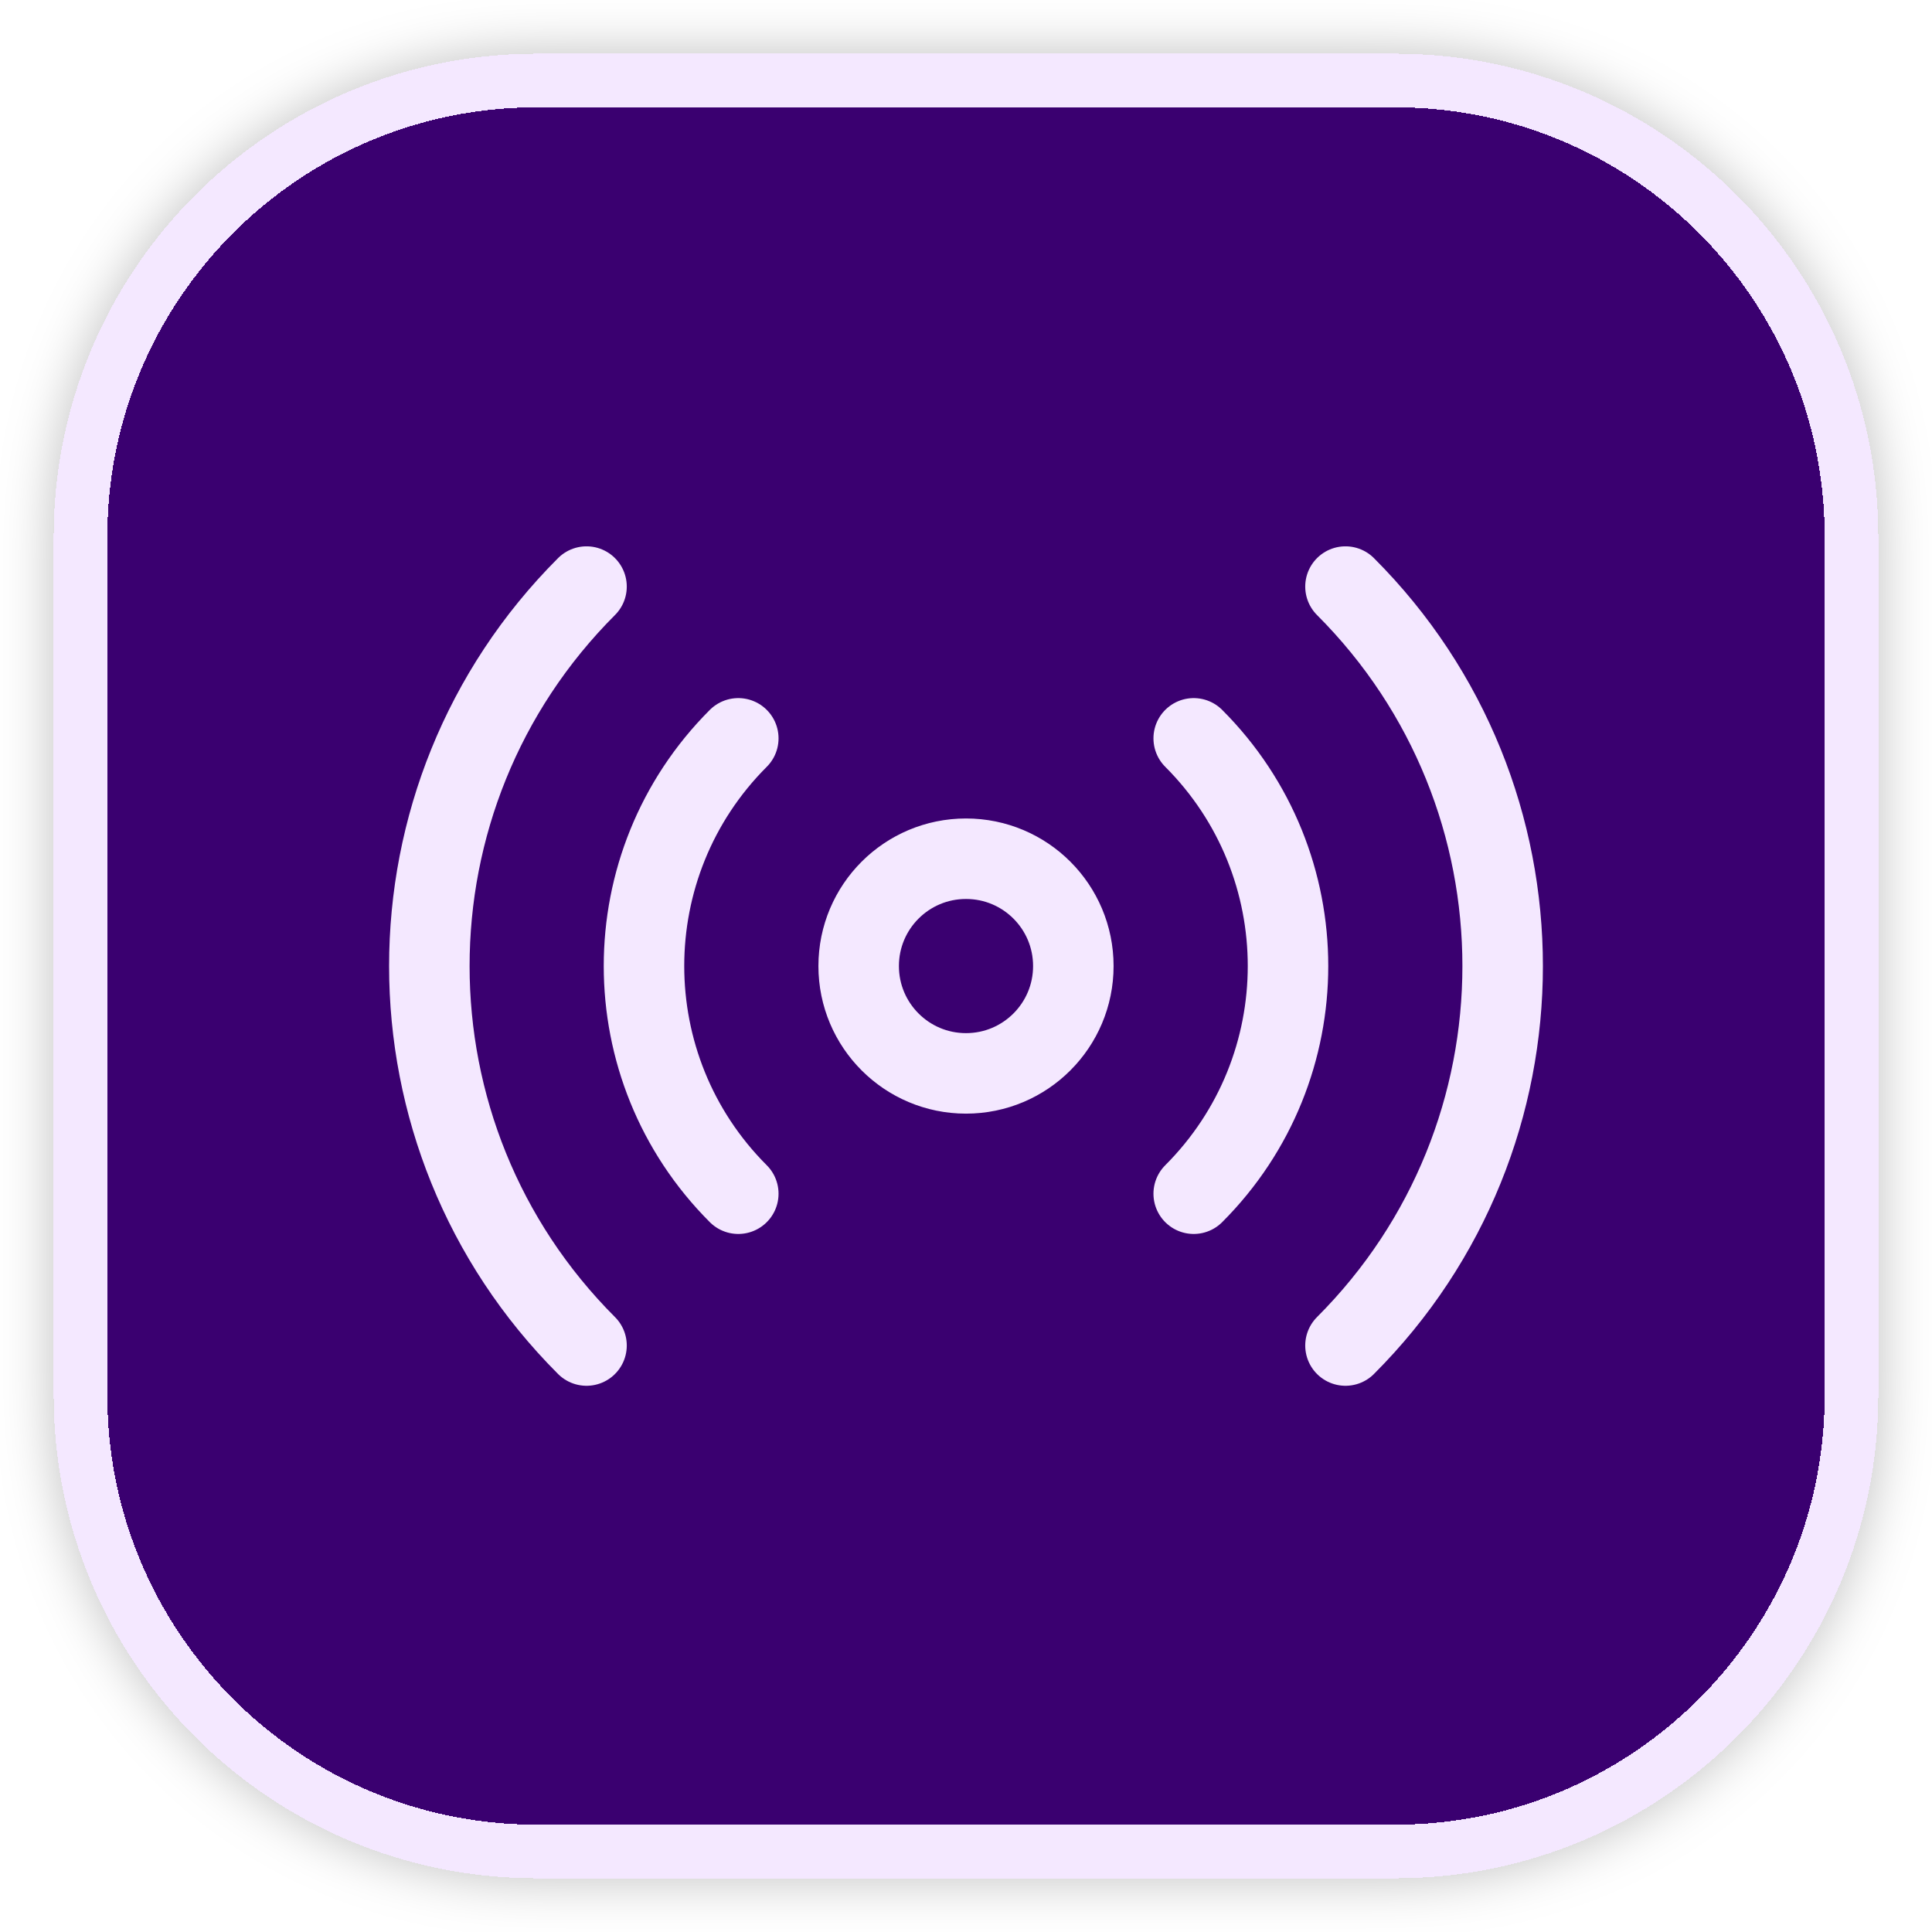
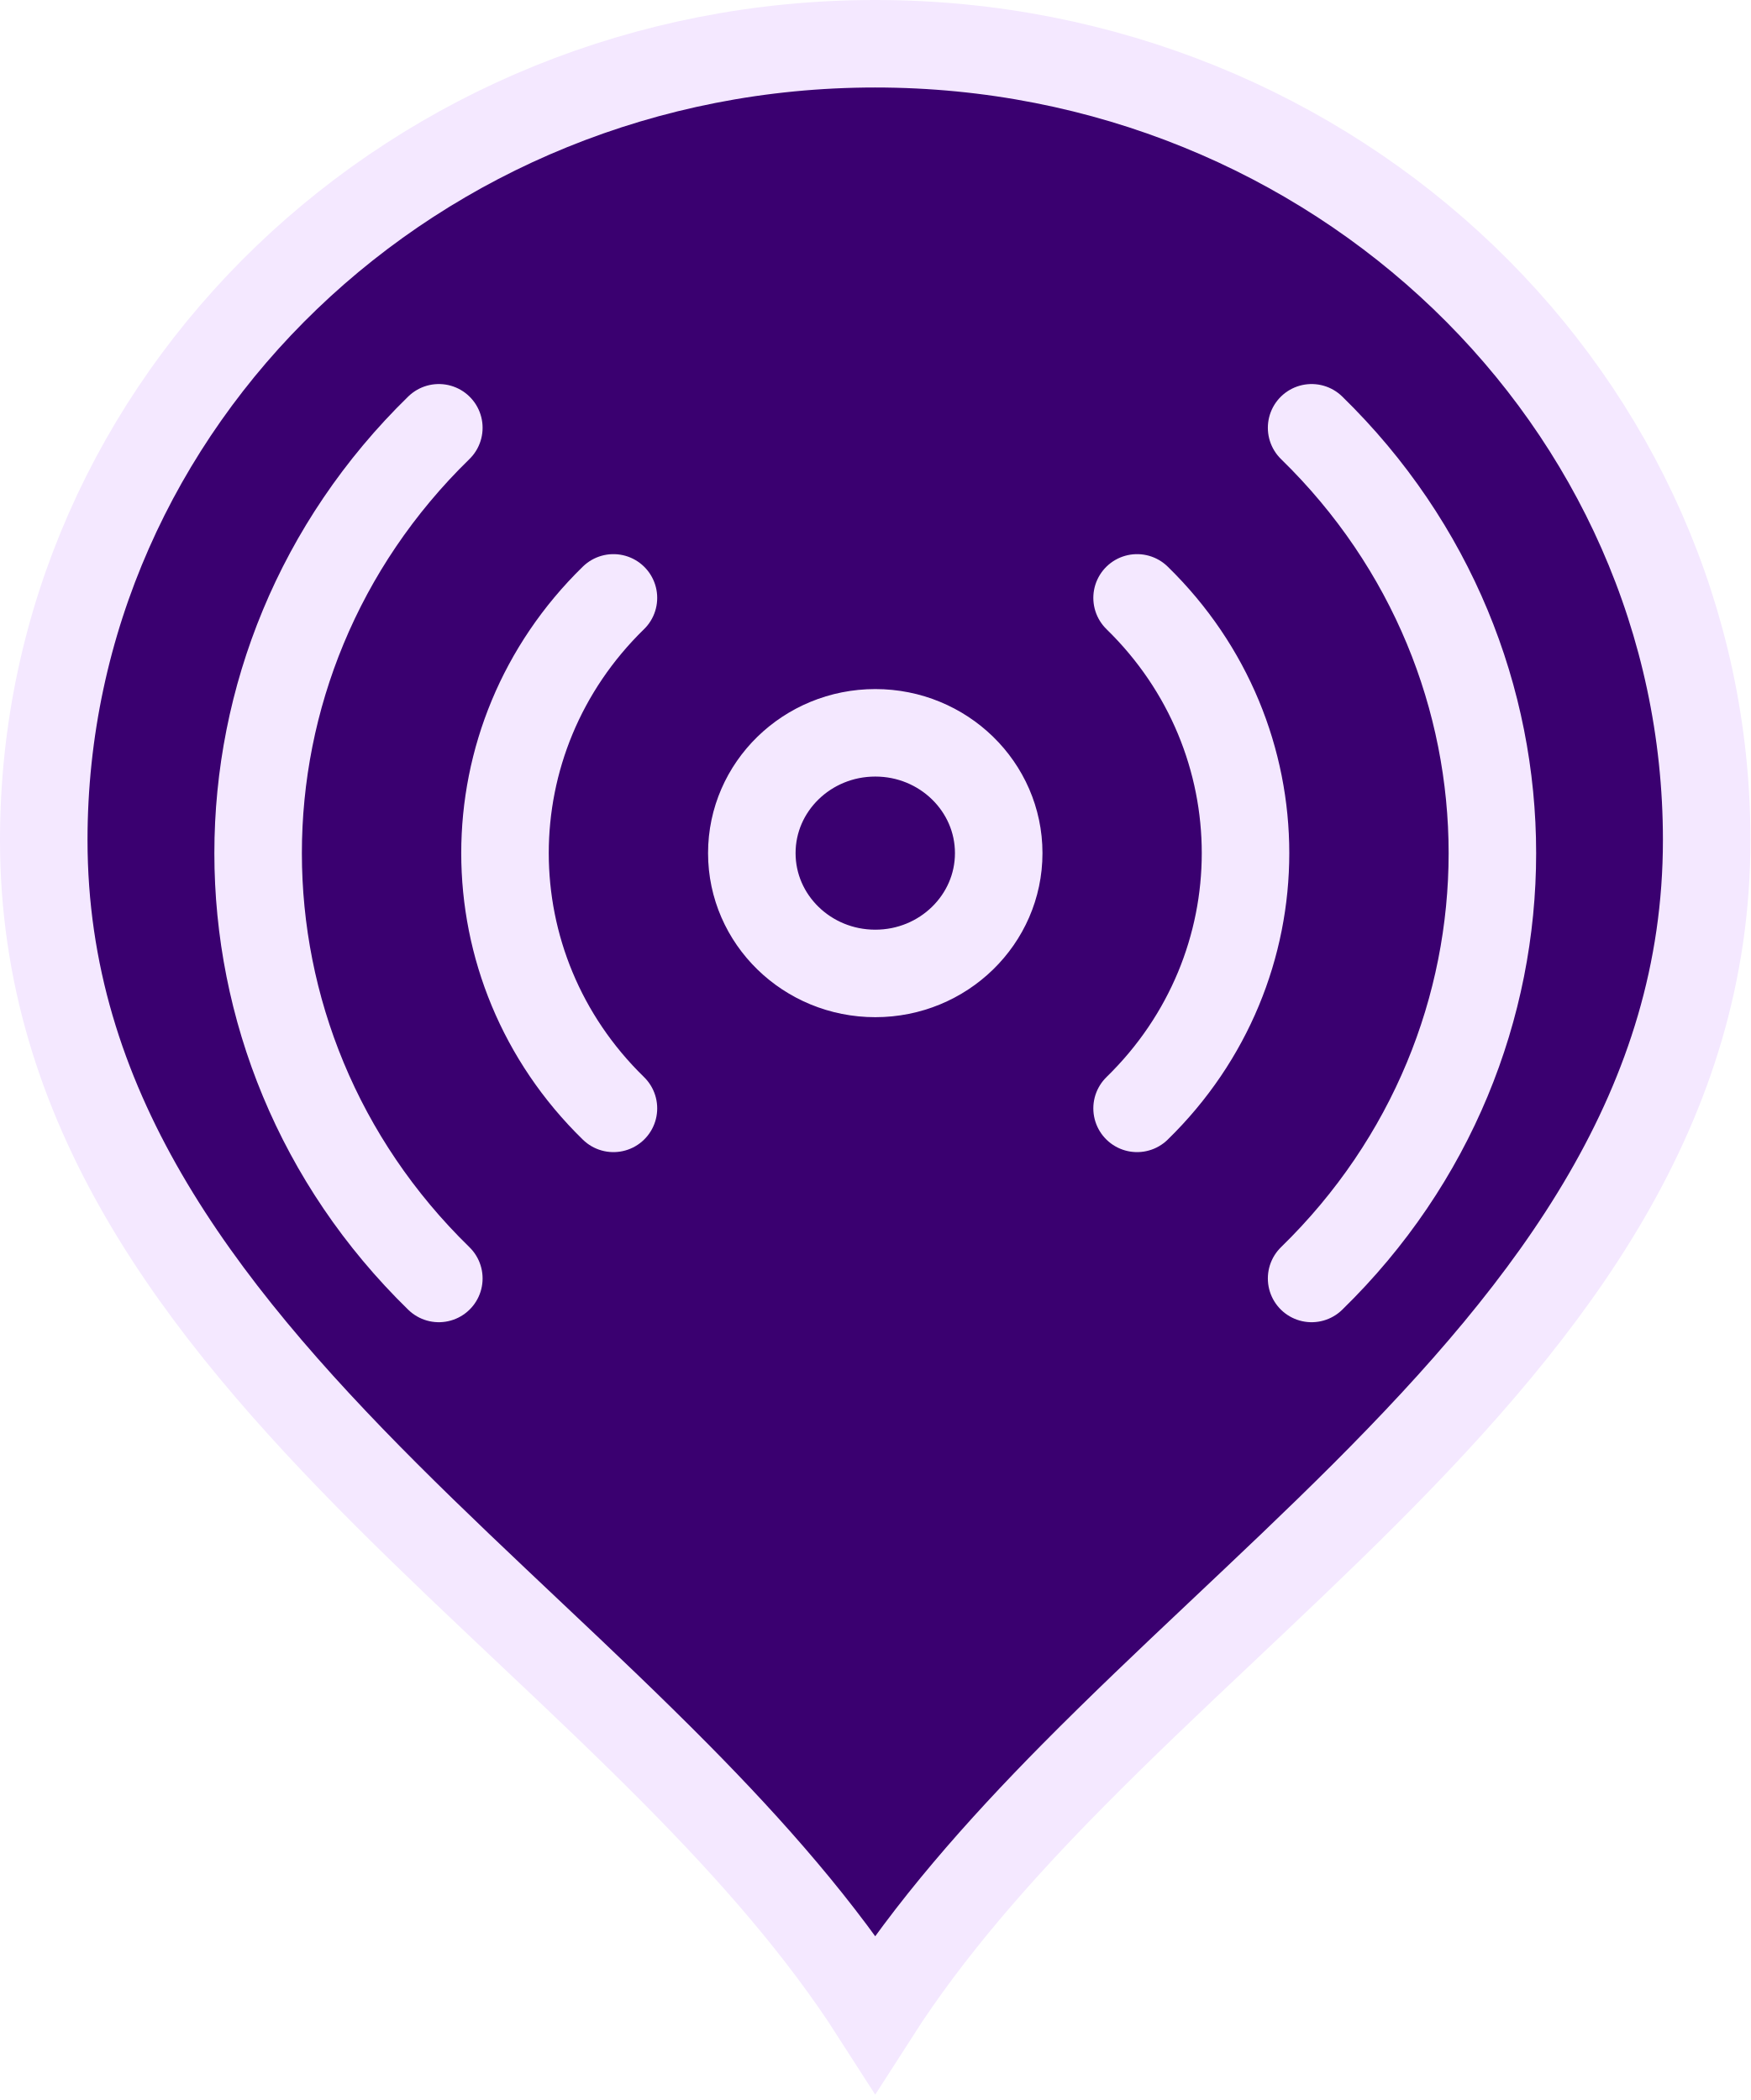
- <svg xmlns="http://www.w3.org/2000/svg" width="26" height="26" viewBox="0 0 36 36" fill="none">
-   <g filter="url(#filter0_d_21777_15661)">
-     <path d="M2 10C2 5.582 5.582 2 10 2H26C30.418 2 34 5.582 34 10V26C34 30.418 30.418 34 26 34H10C5.582 34 2 30.418 2 26V10Z" fill="#3A0070" shape-rendering="crispEdges" />
-     <path d="M10 1.5C5.306 1.5 1.5 5.306 1.5 10V26C1.5 30.694 5.306 34.5 10 34.5H26C30.694 34.5 34.5 30.694 34.5 26V10C34.5 5.306 30.694 1.5 26 1.5H10Z" stroke="#F4E8FF" shape-rendering="crispEdges" />
-     <path d="M22.243 13.758C24.586 16.101 24.586 19.9 22.243 22.243M13.757 22.243C11.414 19.9 11.414 16.101 13.757 13.758M10.929 25.072C7.024 21.167 7.024 14.835 10.929 10.93M25.071 10.93C28.976 14.835 28.976 21.167 25.071 25.072M20 18.001C20 19.105 19.105 20.001 18 20.001C16.895 20.001 16 19.105 16 18.001C16 16.896 16.895 16.001 18 16.001C19.105 16.001 20 16.896 20 18.001Z" stroke="#F4E8FF" stroke-width="1.5" stroke-linecap="round" stroke-linejoin="round" />
-   </g>
-   <defs>
-     <filter id="filter0_d_21777_15661" x="0" y="0" width="36" height="36" filterUnits="userSpaceOnUse" color-interpolation-filters="sRGB">
-       <feFlood flood-opacity="0" result="BackgroundImageFix" />
-       <feColorMatrix in="SourceAlpha" type="matrix" values="0 0 0 0 0 0 0 0 0 0 0 0 0 0 0 0 0 0 127 0" result="hardAlpha" />
-       <feOffset />
-       <feGaussianBlur stdDeviation="0.5" />
-       <feComposite in2="hardAlpha" operator="out" />
-       <feColorMatrix type="matrix" values="0 0 0 0 0 0 0 0 0 0 0 0 0 0 0 0 0 0 0.25 0" />
-       <feBlend mode="normal" in2="BackgroundImageFix" result="effect1_dropShadow_21777_15661" />
-       <feBlend mode="normal" in="SourceGraphic" in2="effect1_dropShadow_21777_15661" result="shape" />
-     </filter>
-   </defs>
+ <svg xmlns="http://www.w3.org/2000/svg" width="20" height="24" viewBox="0 0 20 24" fill="none">
+   <path d="M10 0.5C15.266 0.5 19.5 4.593 19.5 9.6C19.5 12.638 17.756 14.913 15.584 17.085C15.043 17.626 14.482 18.154 13.919 18.686C13.358 19.215 12.796 19.748 12.262 20.288C11.413 21.147 10.621 22.043 10 23.012C9.379 22.043 8.587 21.147 7.738 20.288C7.204 19.748 6.642 19.215 6.081 18.686C5.518 18.154 4.957 17.626 4.416 17.085C2.244 14.913 0.5 12.638 0.5 9.6C0.5 4.593 4.734 0.5 10 0.5Z" fill="#3A0070" stroke="#F4E8FF" />
+   <path d="M12.992 6.833C14.644 8.444 14.644 11.056 12.992 12.667M7.009 12.667C5.357 11.056 5.357 8.444 7.009 6.833M5.014 14.611C2.261 11.927 2.261 7.574 5.014 4.889M14.986 4.889C17.74 7.574 17.74 11.927 14.986 14.611M11.411 9.75C11.411 10.509 10.779 11.125 10.001 11.125C9.222 11.125 8.59 10.509 8.59 9.75C8.59 8.991 9.222 8.375 10.001 8.375C10.779 8.375 11.411 8.991 11.411 9.75Z" stroke="#F4E8FF" stroke-linecap="round" stroke-linejoin="round" />
</svg>
